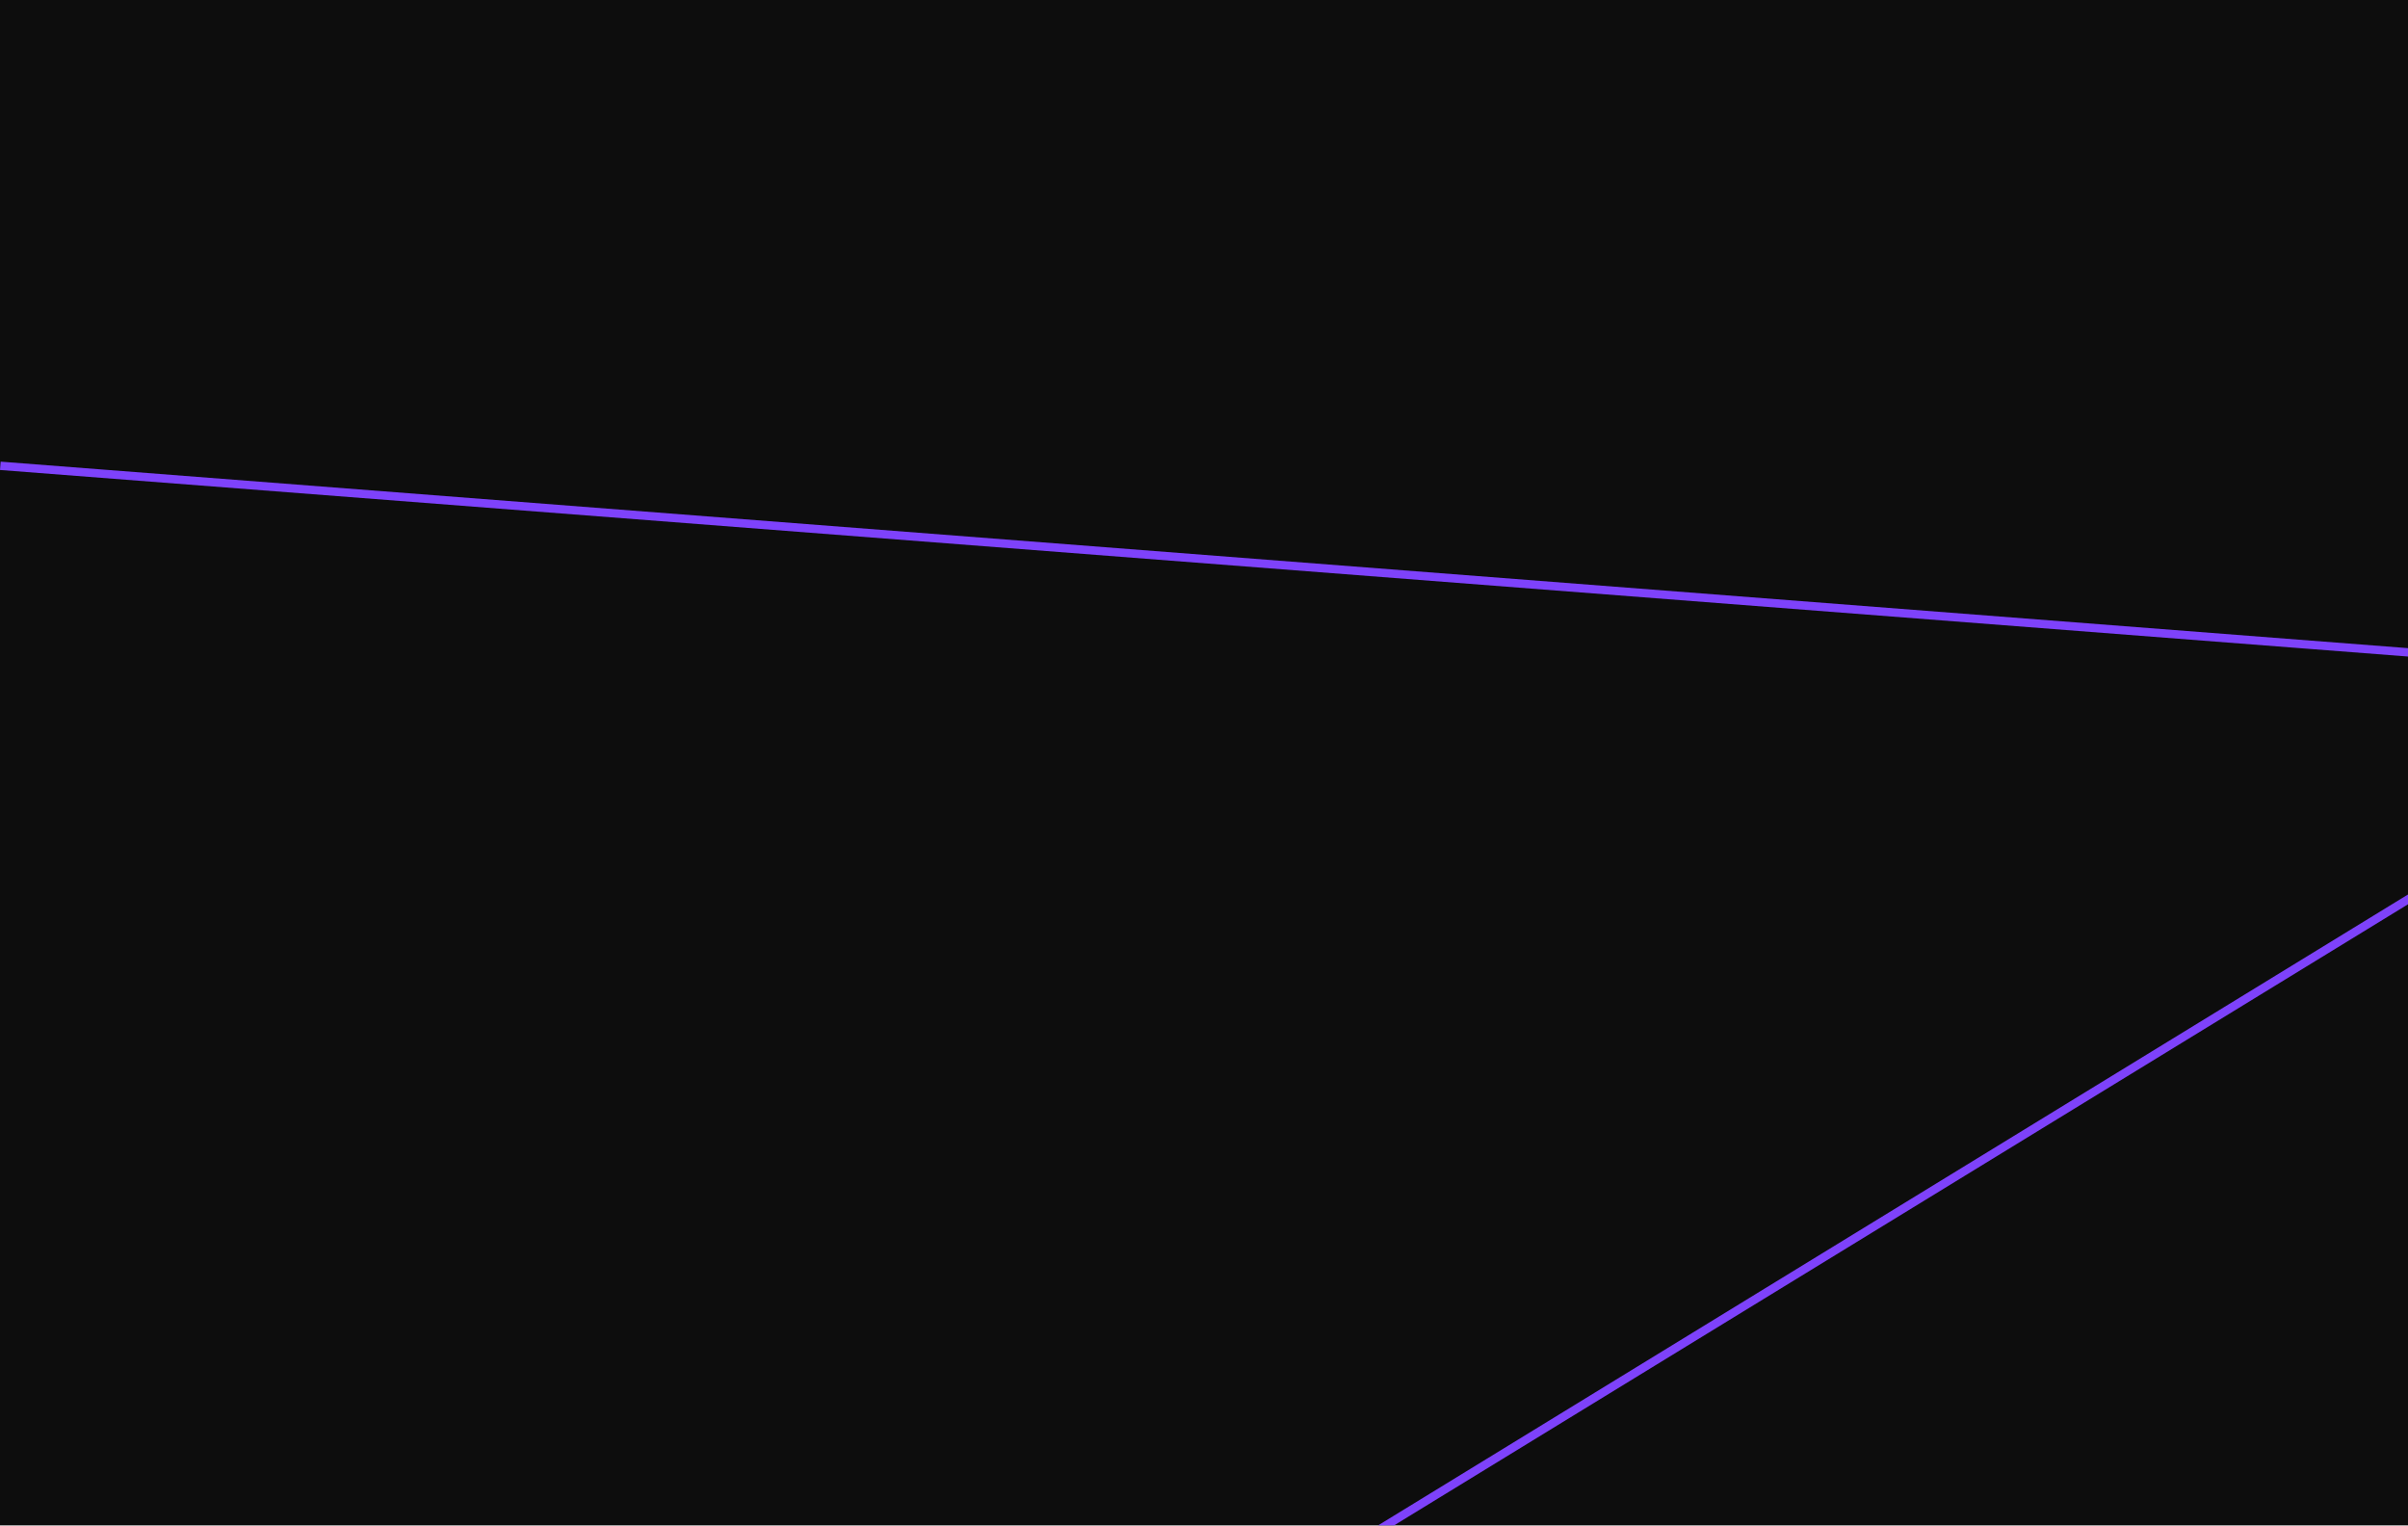
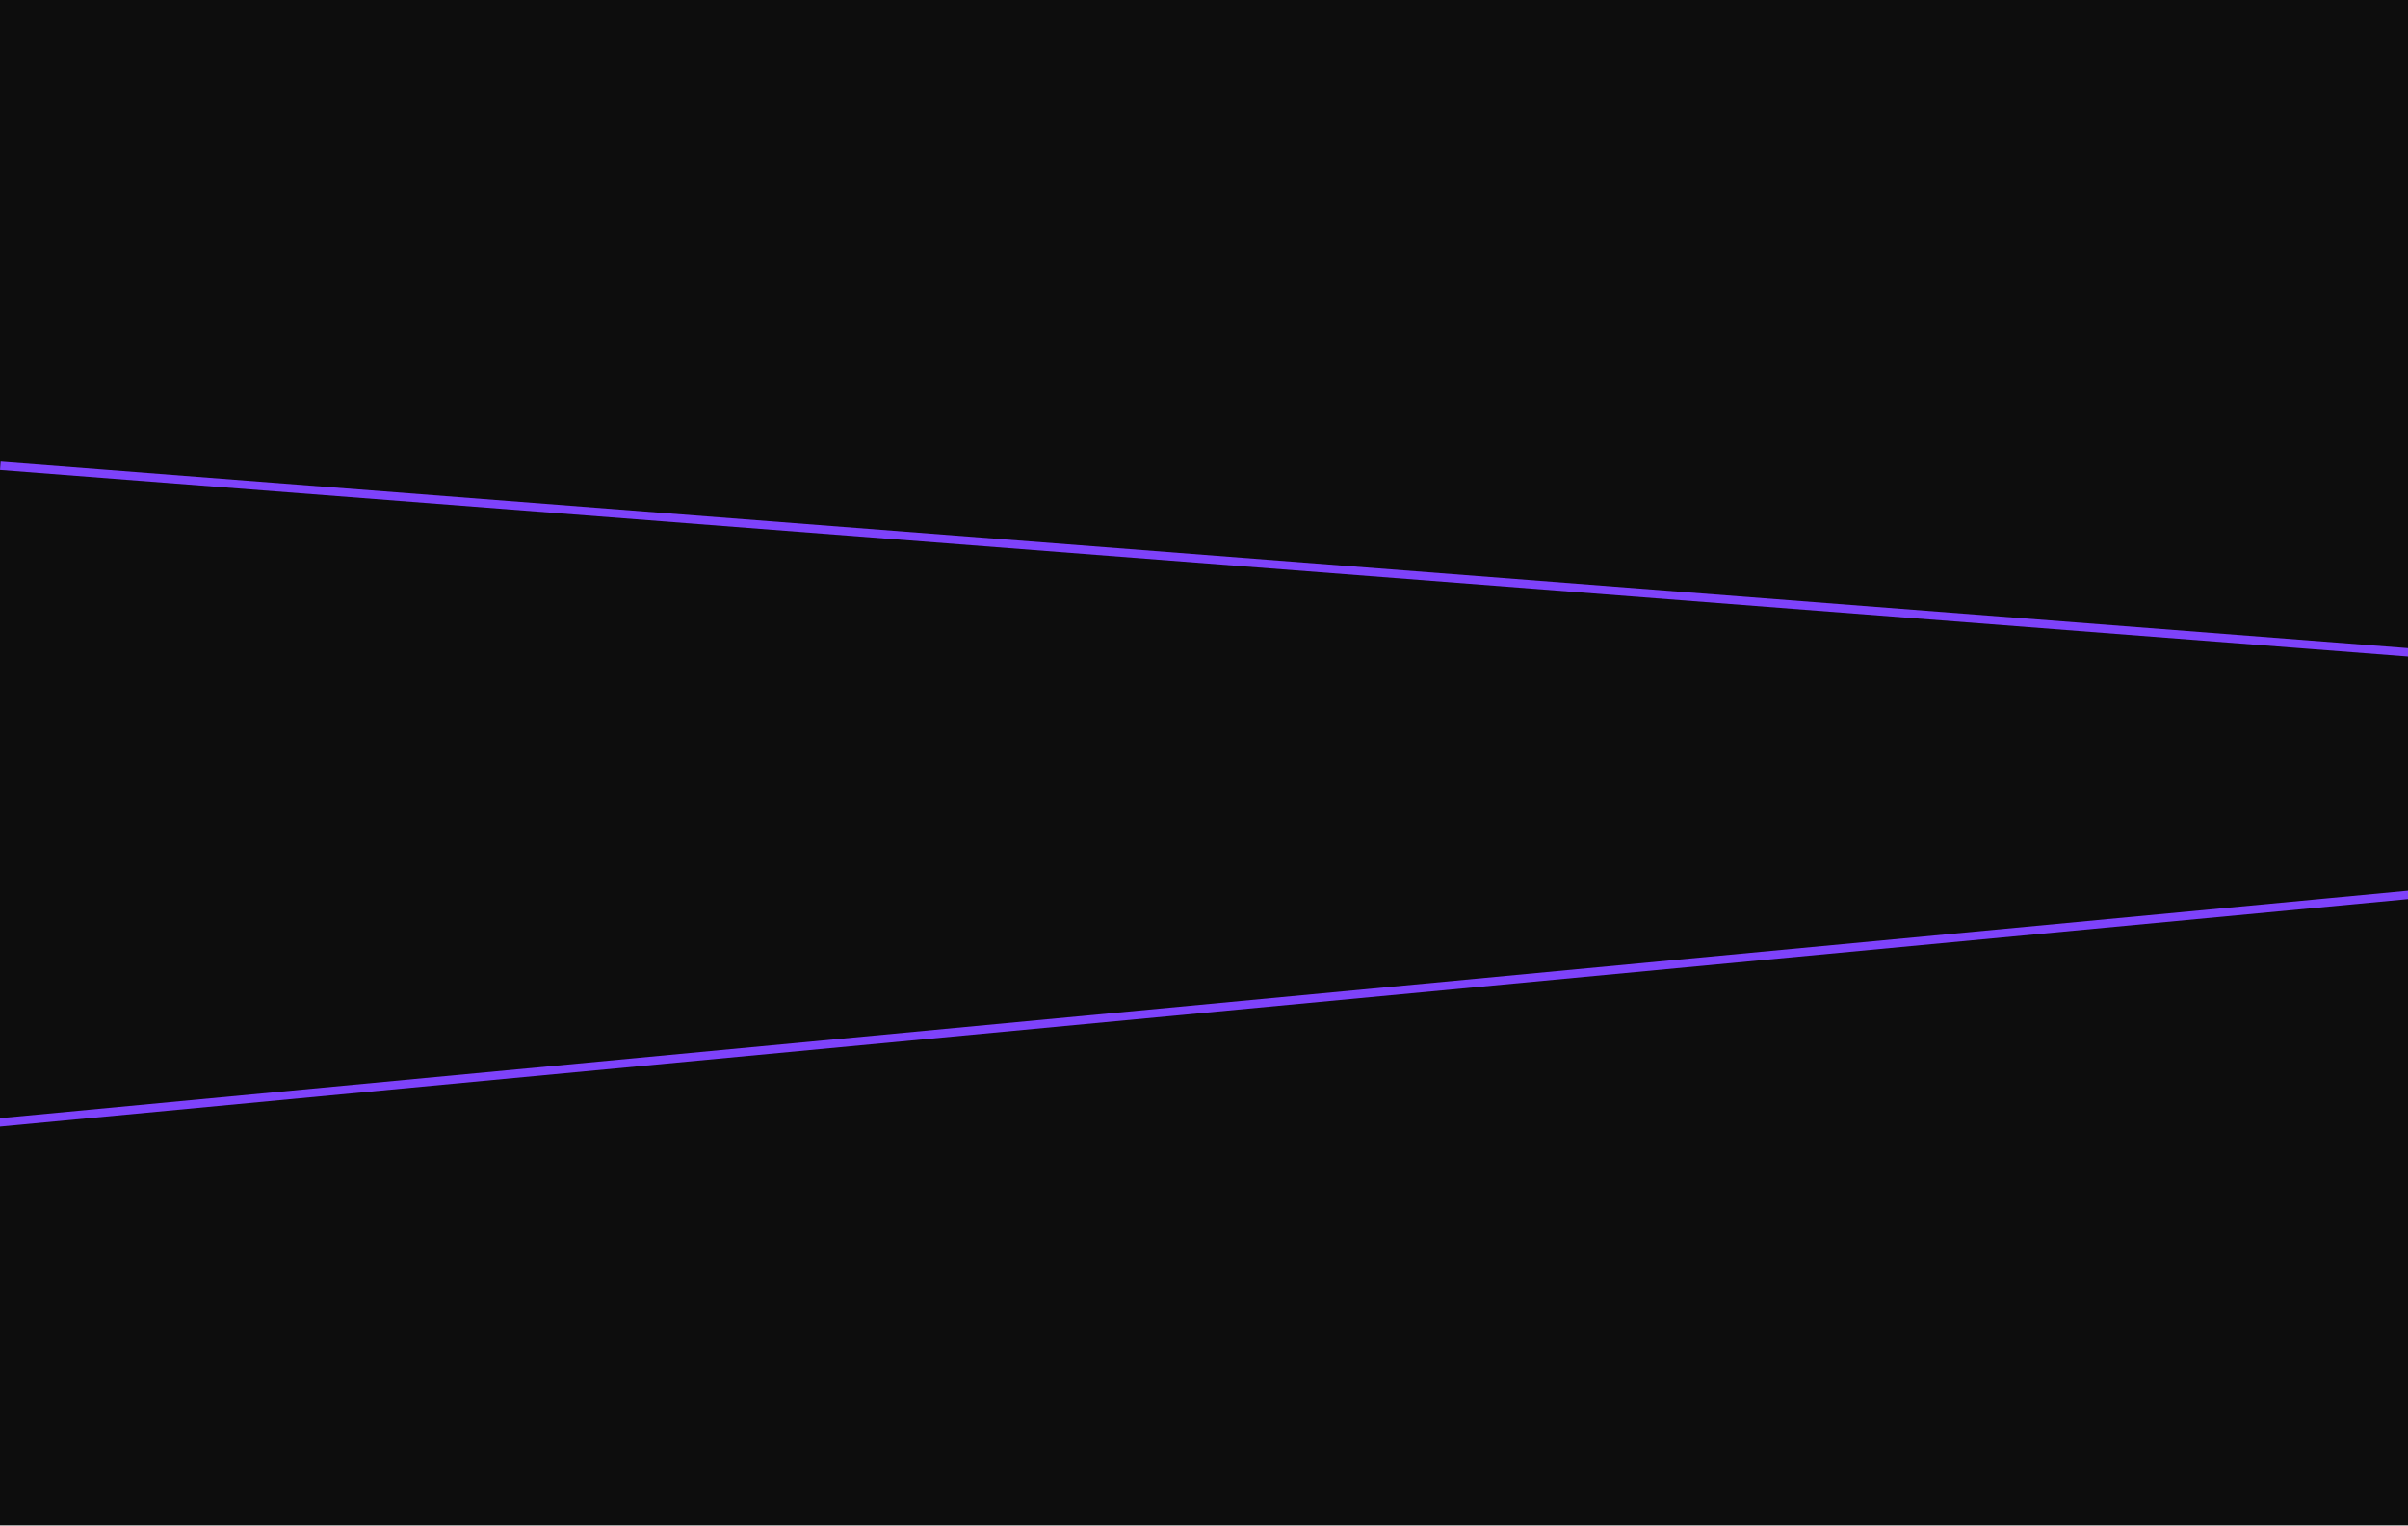
<svg xmlns="http://www.w3.org/2000/svg" width="1440" height="912" viewBox="0 0 1440 912" fill="none">
  <g clip-path="url(#clip0_73_134)">
    <rect width="1440" height="912" fill="#0D0D0D" />
-     <line x1="817.694" y1="918.868" x2="1444.69" y2="534.868" stroke="#7E42FB" stroke-width="5" />
+     <line x1="-121.235" y1="682.511" x2="1445.76" y2="534.511" stroke="#7E42FB" stroke-width="5" />
    <line x1="0.193" y1="278.507" x2="1446.19" y2="390.507" stroke="#7E42FB" stroke-width="5" />
  </g>
  <defs>
    <clipPath id="clip0_73_134">
      <rect width="1440" height="912" fill="white" />
    </clipPath>
  </defs>
</svg>
